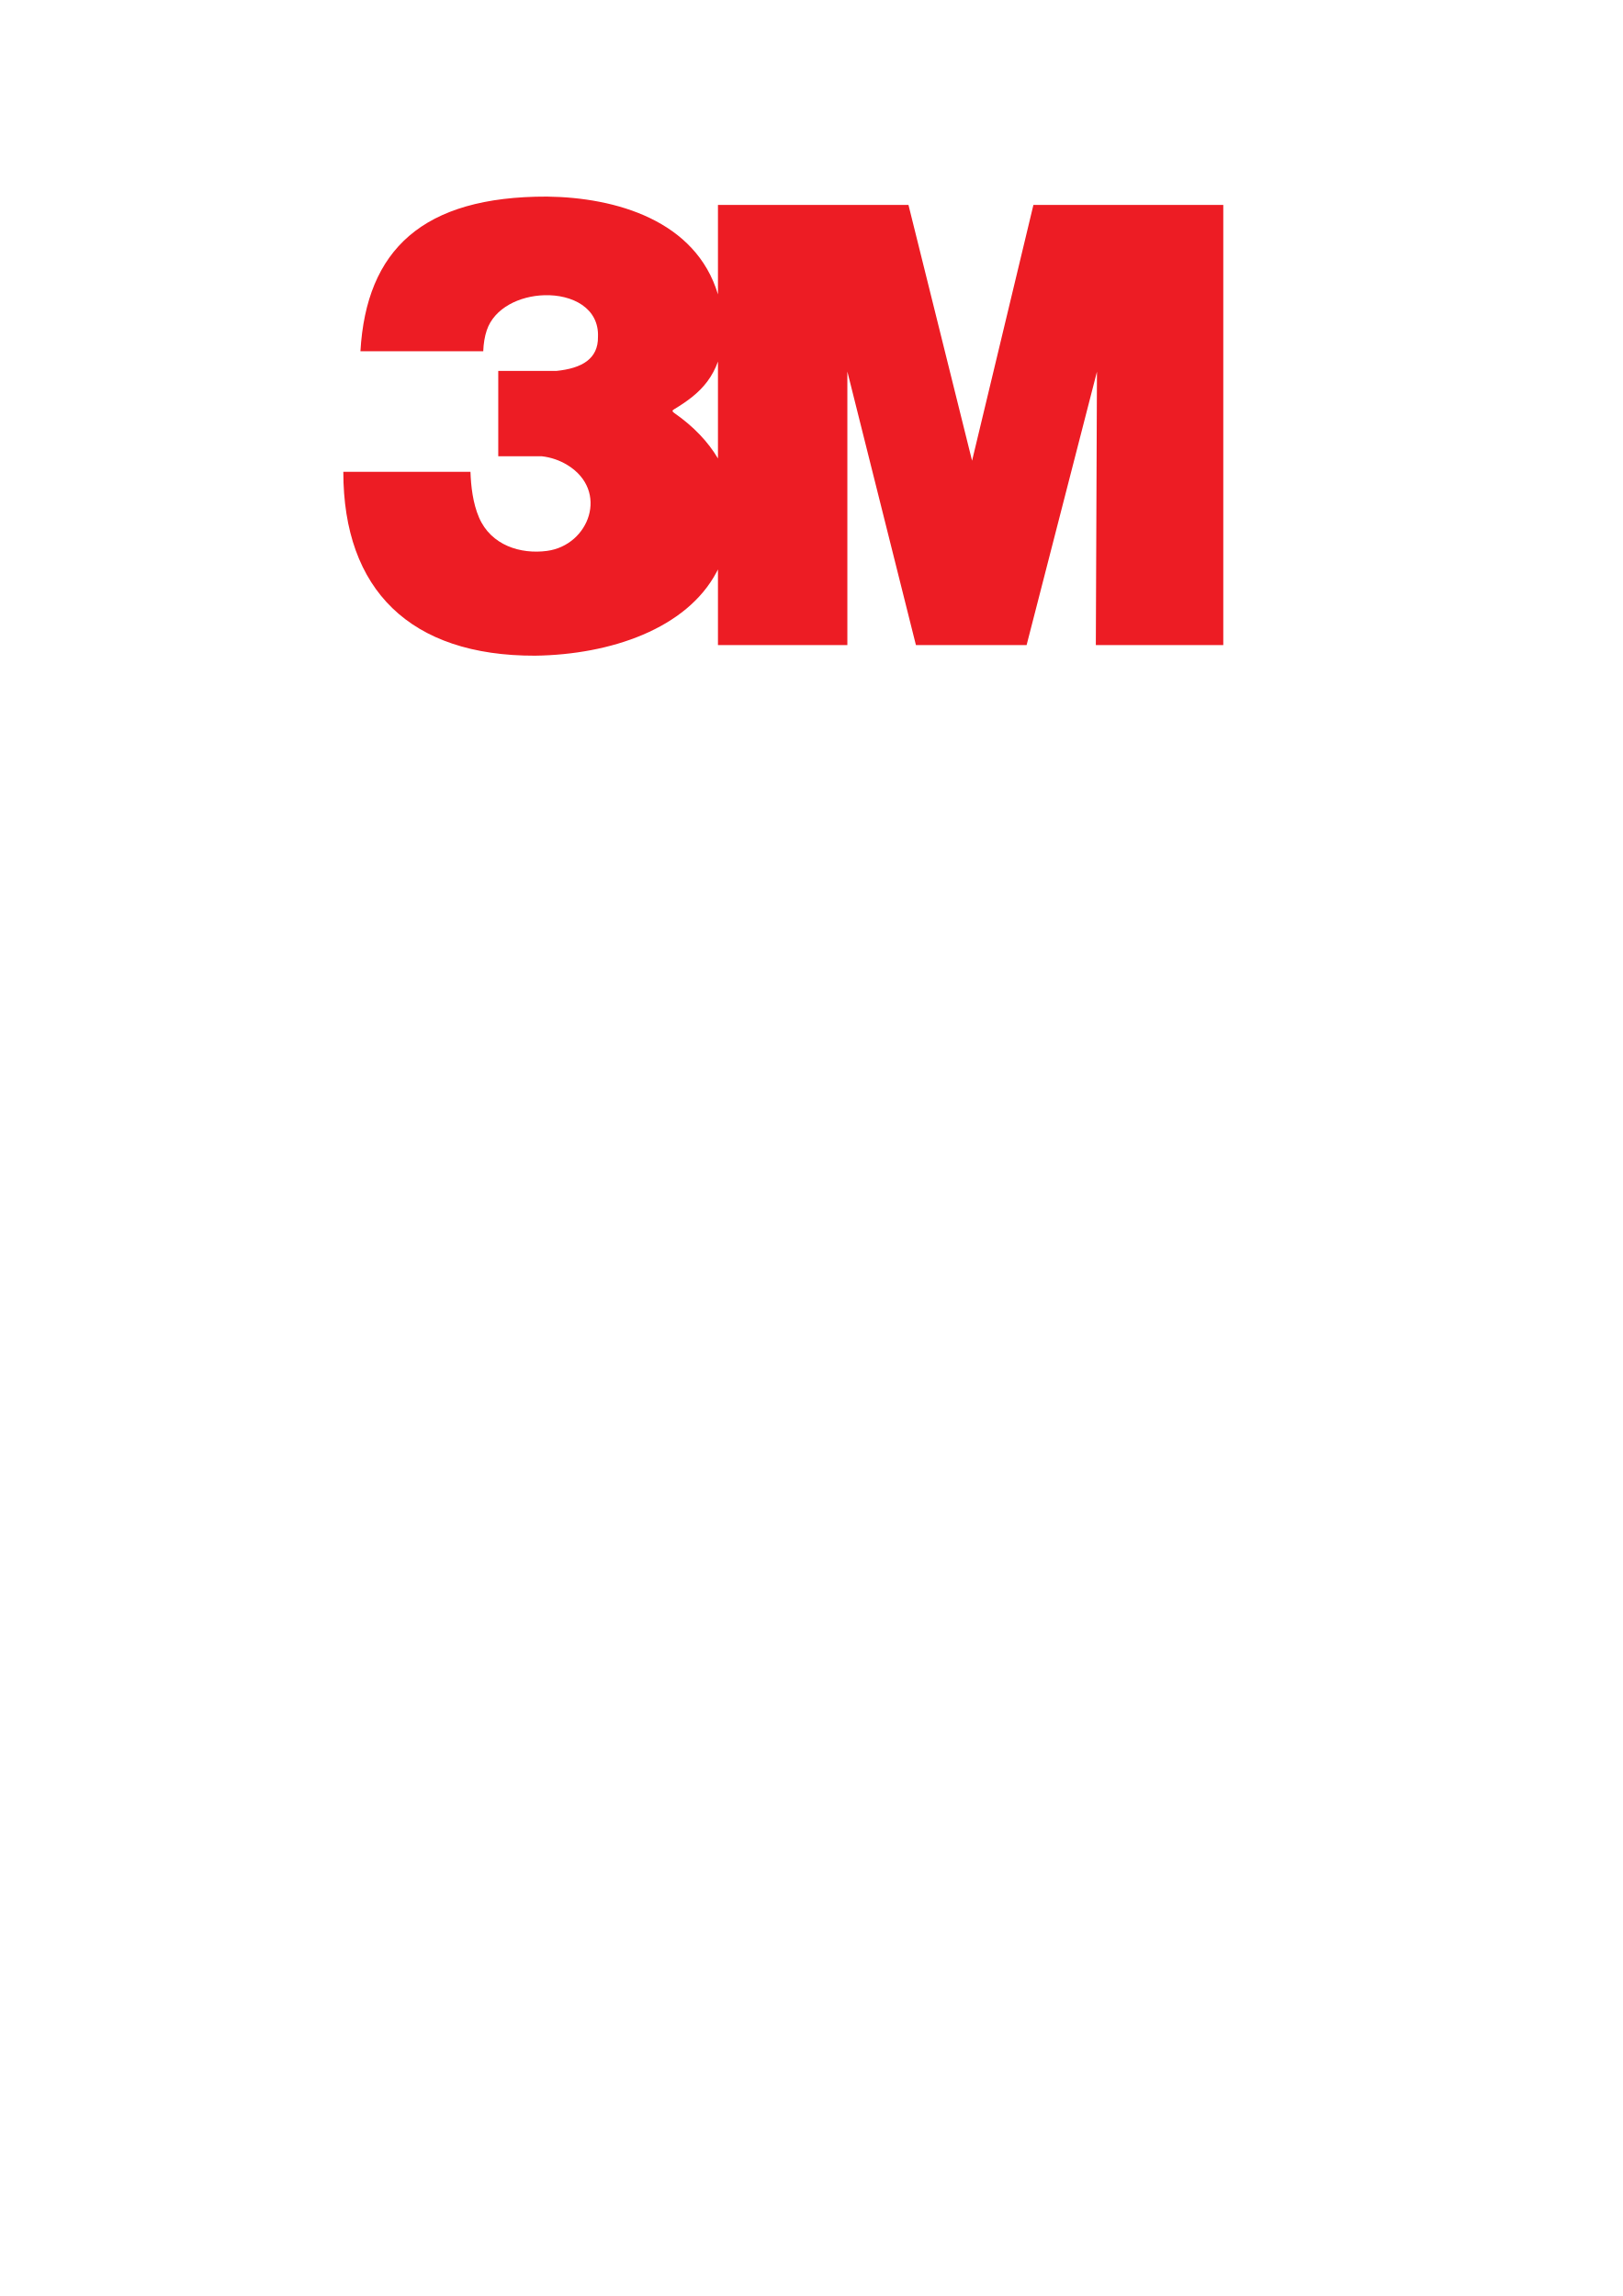
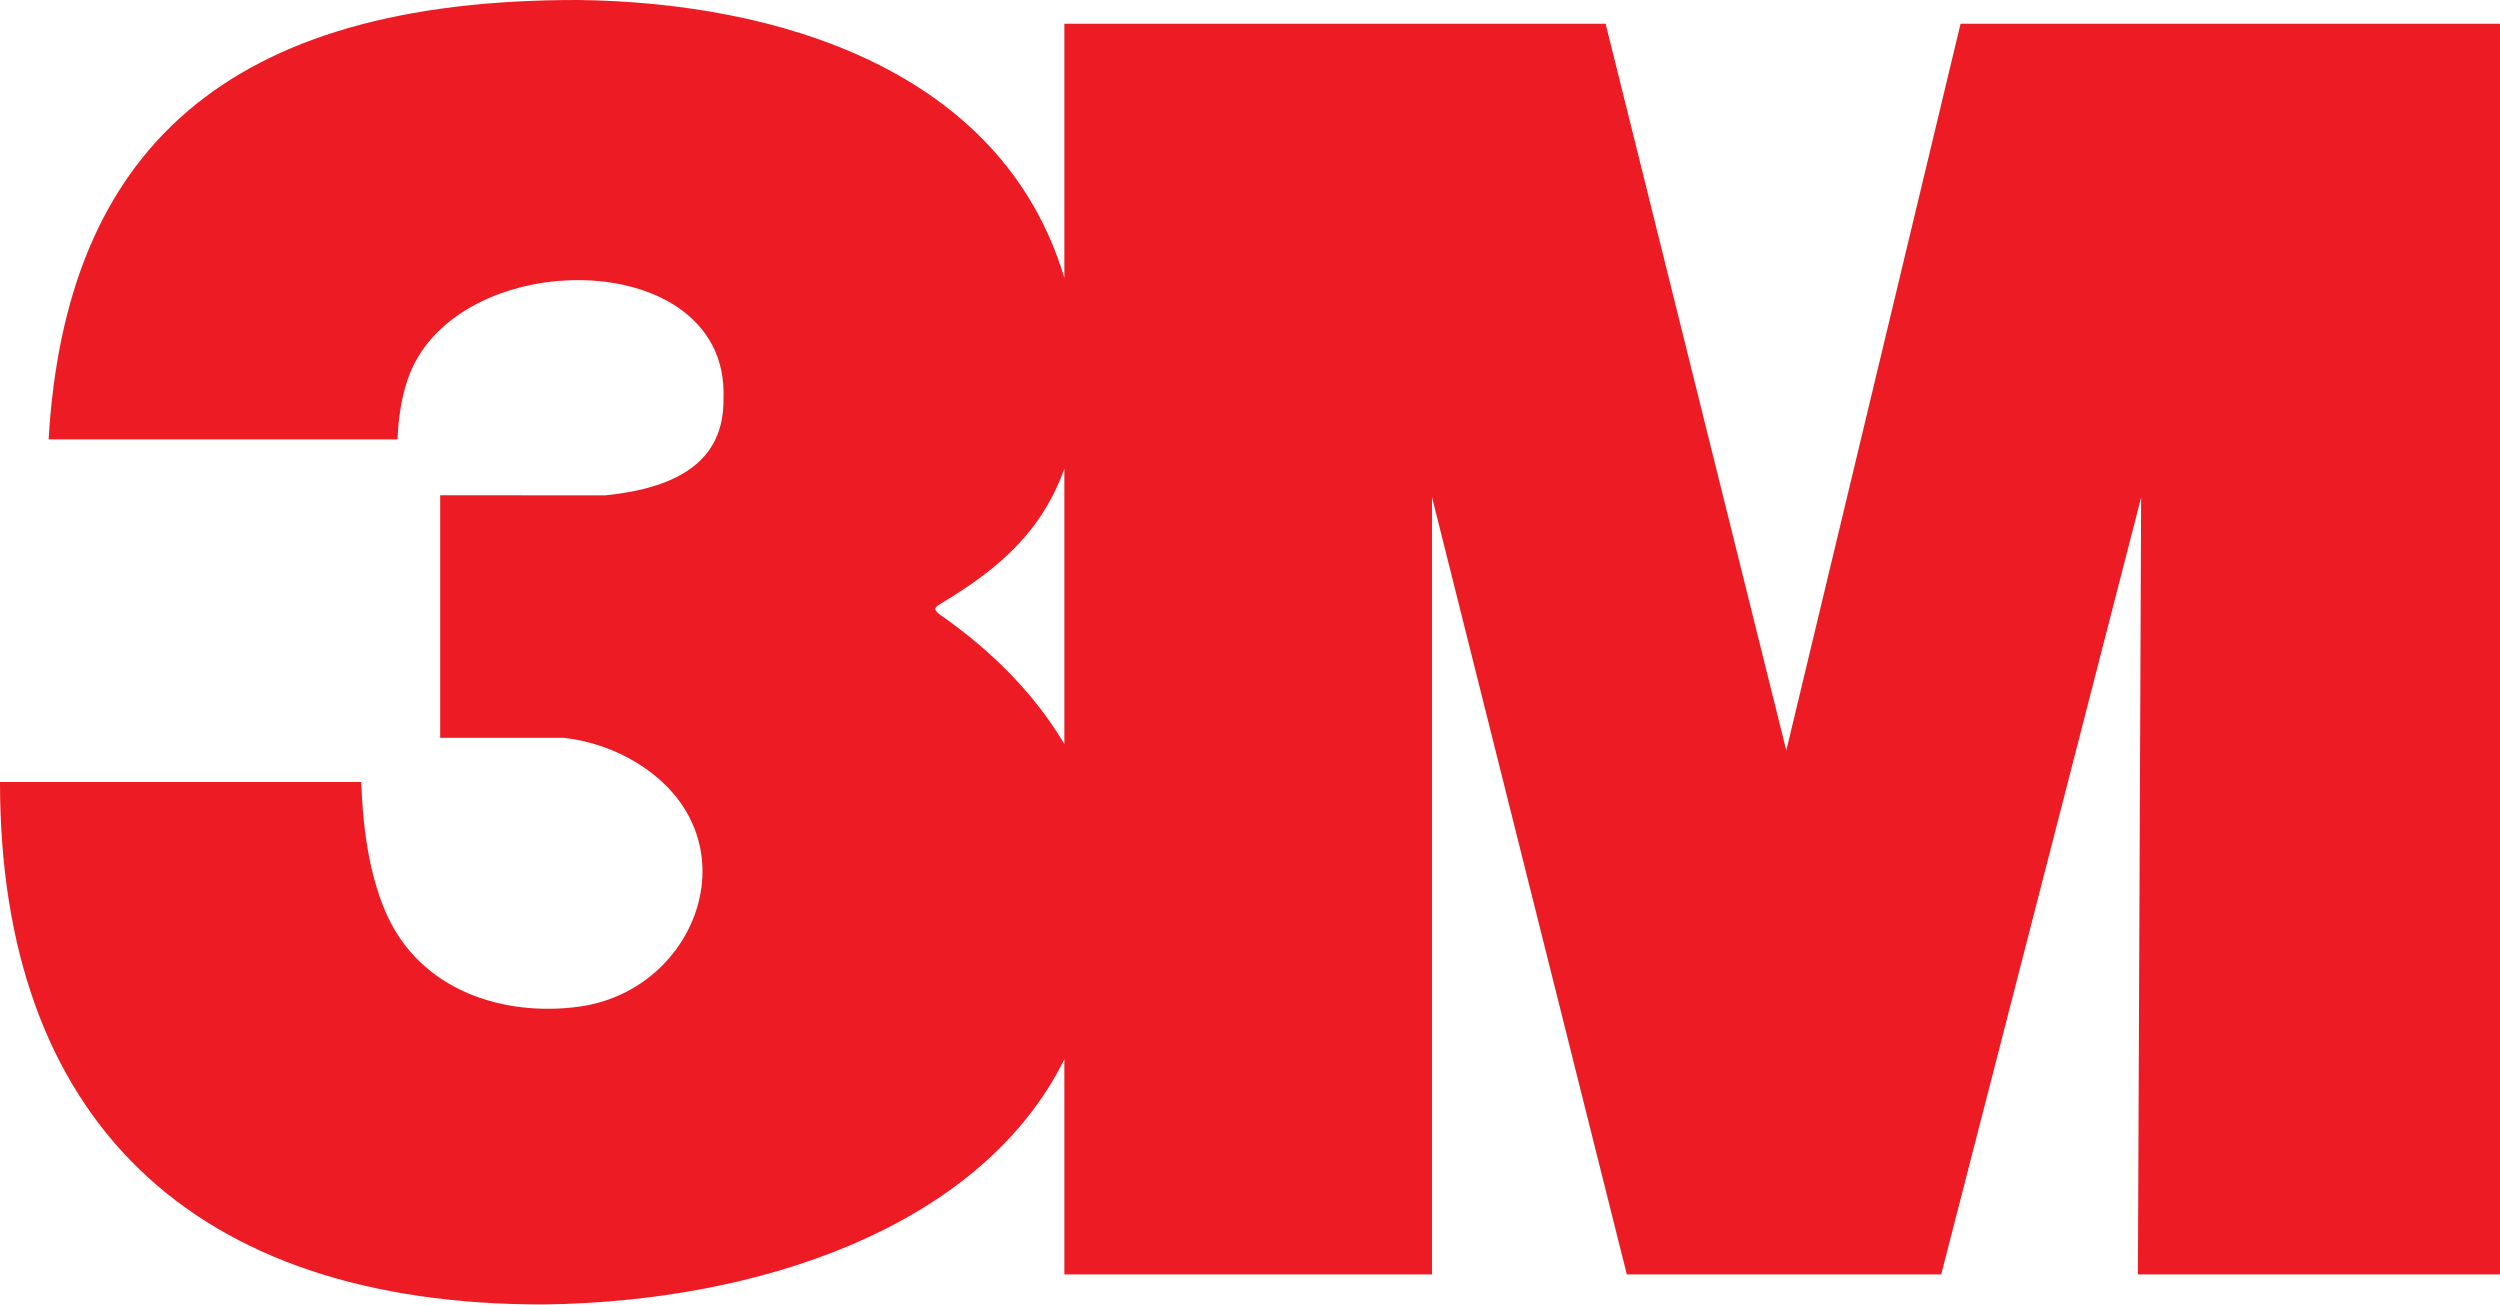
- <svg xmlns="http://www.w3.org/2000/svg" version="1.1" id="svg1" width="793.333" height="1122.667" viewBox="0 0 793.333 1122.667">
+ <svg xmlns="http://www.w3.org/2000/svg" version="1.1" id="svg1" width="430.224" height="224.482" viewBox="0 0 430.224 224.482">
  <defs id="defs1" />
-   <g id="g1">
+   <g id="g1" transform="translate(-167.8507,-96.12622)">
    <path id="path1" d="m 1321.64,7131.96 h 450.35 c 1,28.17 5.19,53.85 12.88,76.76 27.65,82.31 120.86,126.05 211.22,128.66 102.41,2.99 201.14,-46.84 196.56,-153.11 1.02,-79.82 -58.13,-114.91 -152.42,-124.54 -71.04,0 -142.14,0.11 -213.22,0.11 v -313.07 h 159.66 c 33.88,-3.79 66.6,-15.29 94.56,-32.54 152.86,-94.23 79.98,-293.74 -75.59,-314.53 -96.45,-12.89 -205.04,20.16 -249.1,122.37 -22.69,52.68 -29.68,115.25 -31.4,167.72 h -466.26 c 0,-433.64 246.14,-675.44 703,-674.35 278.12,3.79 555.98,99.64 665.61,306.4 1.76,3.29 3.45,6.59 5.13,9.89 v -277.48 h 474.49 V 7057.5 l 251.45,-1003.25 h 405.79 l 258.02,1002.69 -4.15,-1002.69 h 467.34 v 1614.21 h -696.21 l -224.94,-937.96 -233.2,937.96 h -698.59 v -328.01 c -81.23,270.67 -373.46,355.46 -626.76,358.6 -456.86,1 -662.52,-195.63 -684.22,-567.09 z m 1310.98,-393.19 c -35.66,59.97 -87.83,116.33 -161.08,167.36 -6.89,5.45 -7.55,8.33 0.09,12.87 48.35,29.07 90.27,59.75 121.54,101.39 17.07,22.71 30.05,47.55 39.45,73.71 v -355.33" style="fill:#ed1c24;fill-opacity:1;fill-rule:evenodd;stroke:none" transform="matrix(0.1333333,0,0,-0.1333333,0,1122.667)" />
  </g>
</svg>
